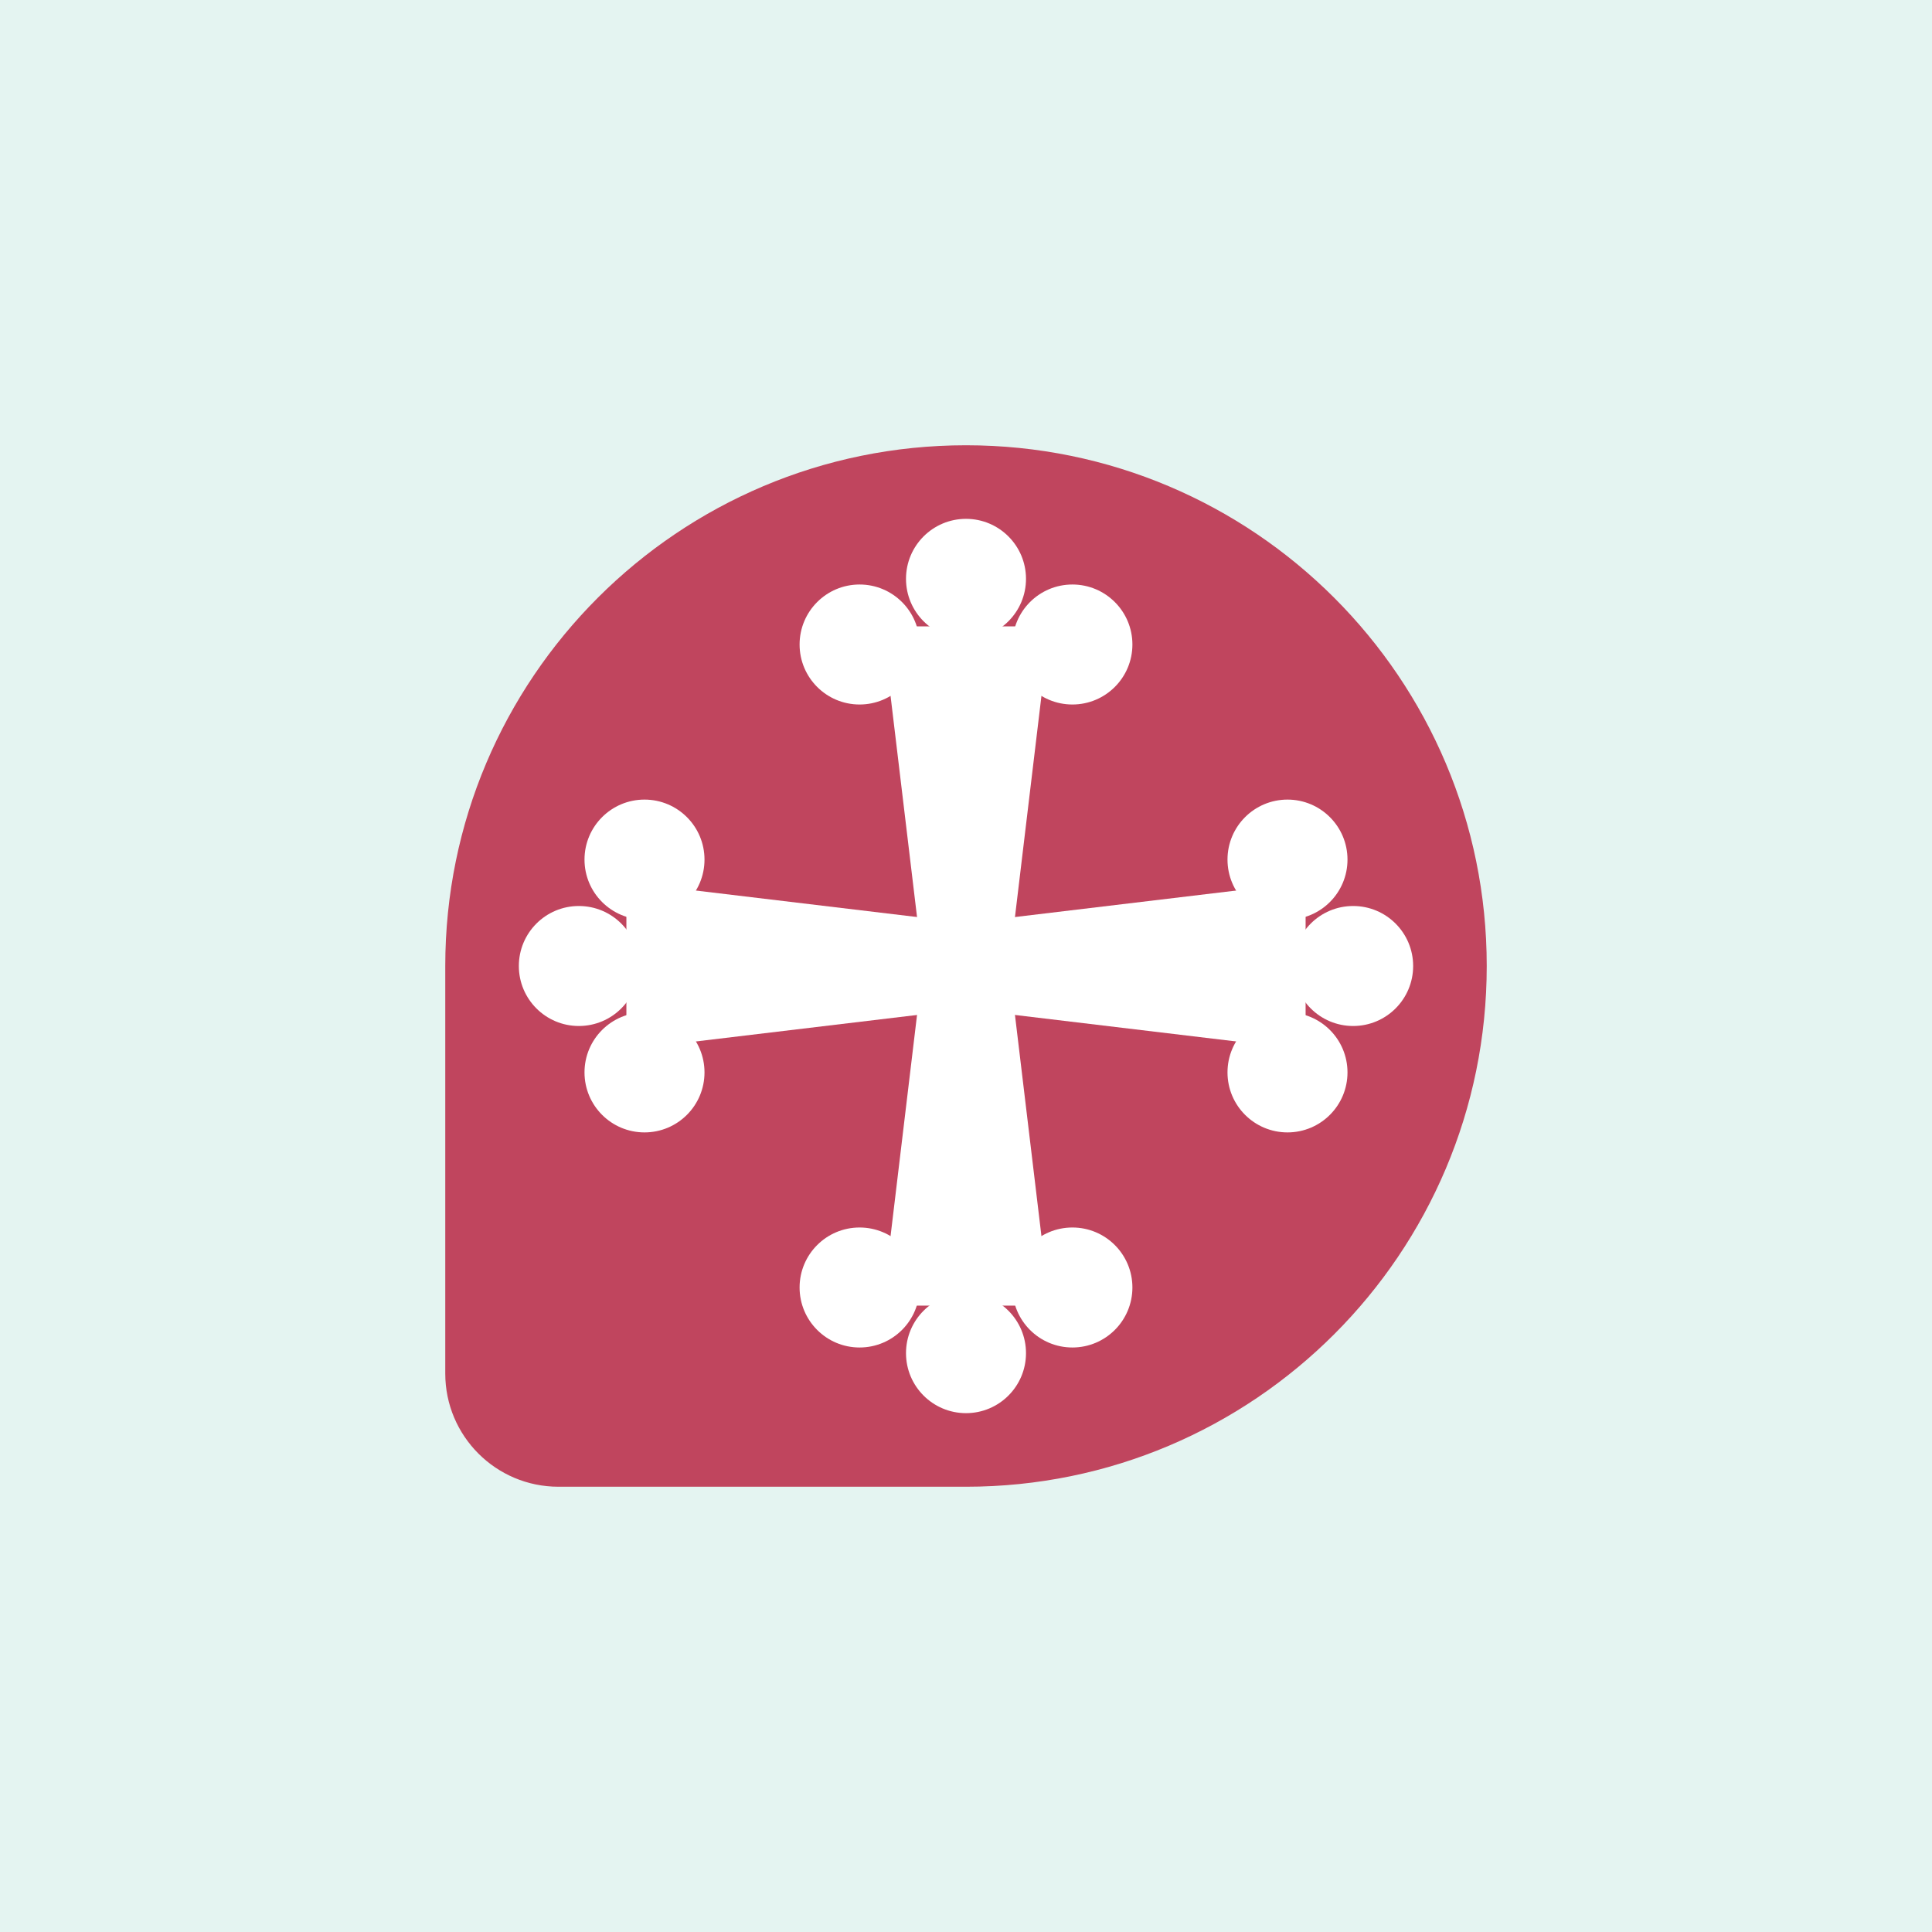
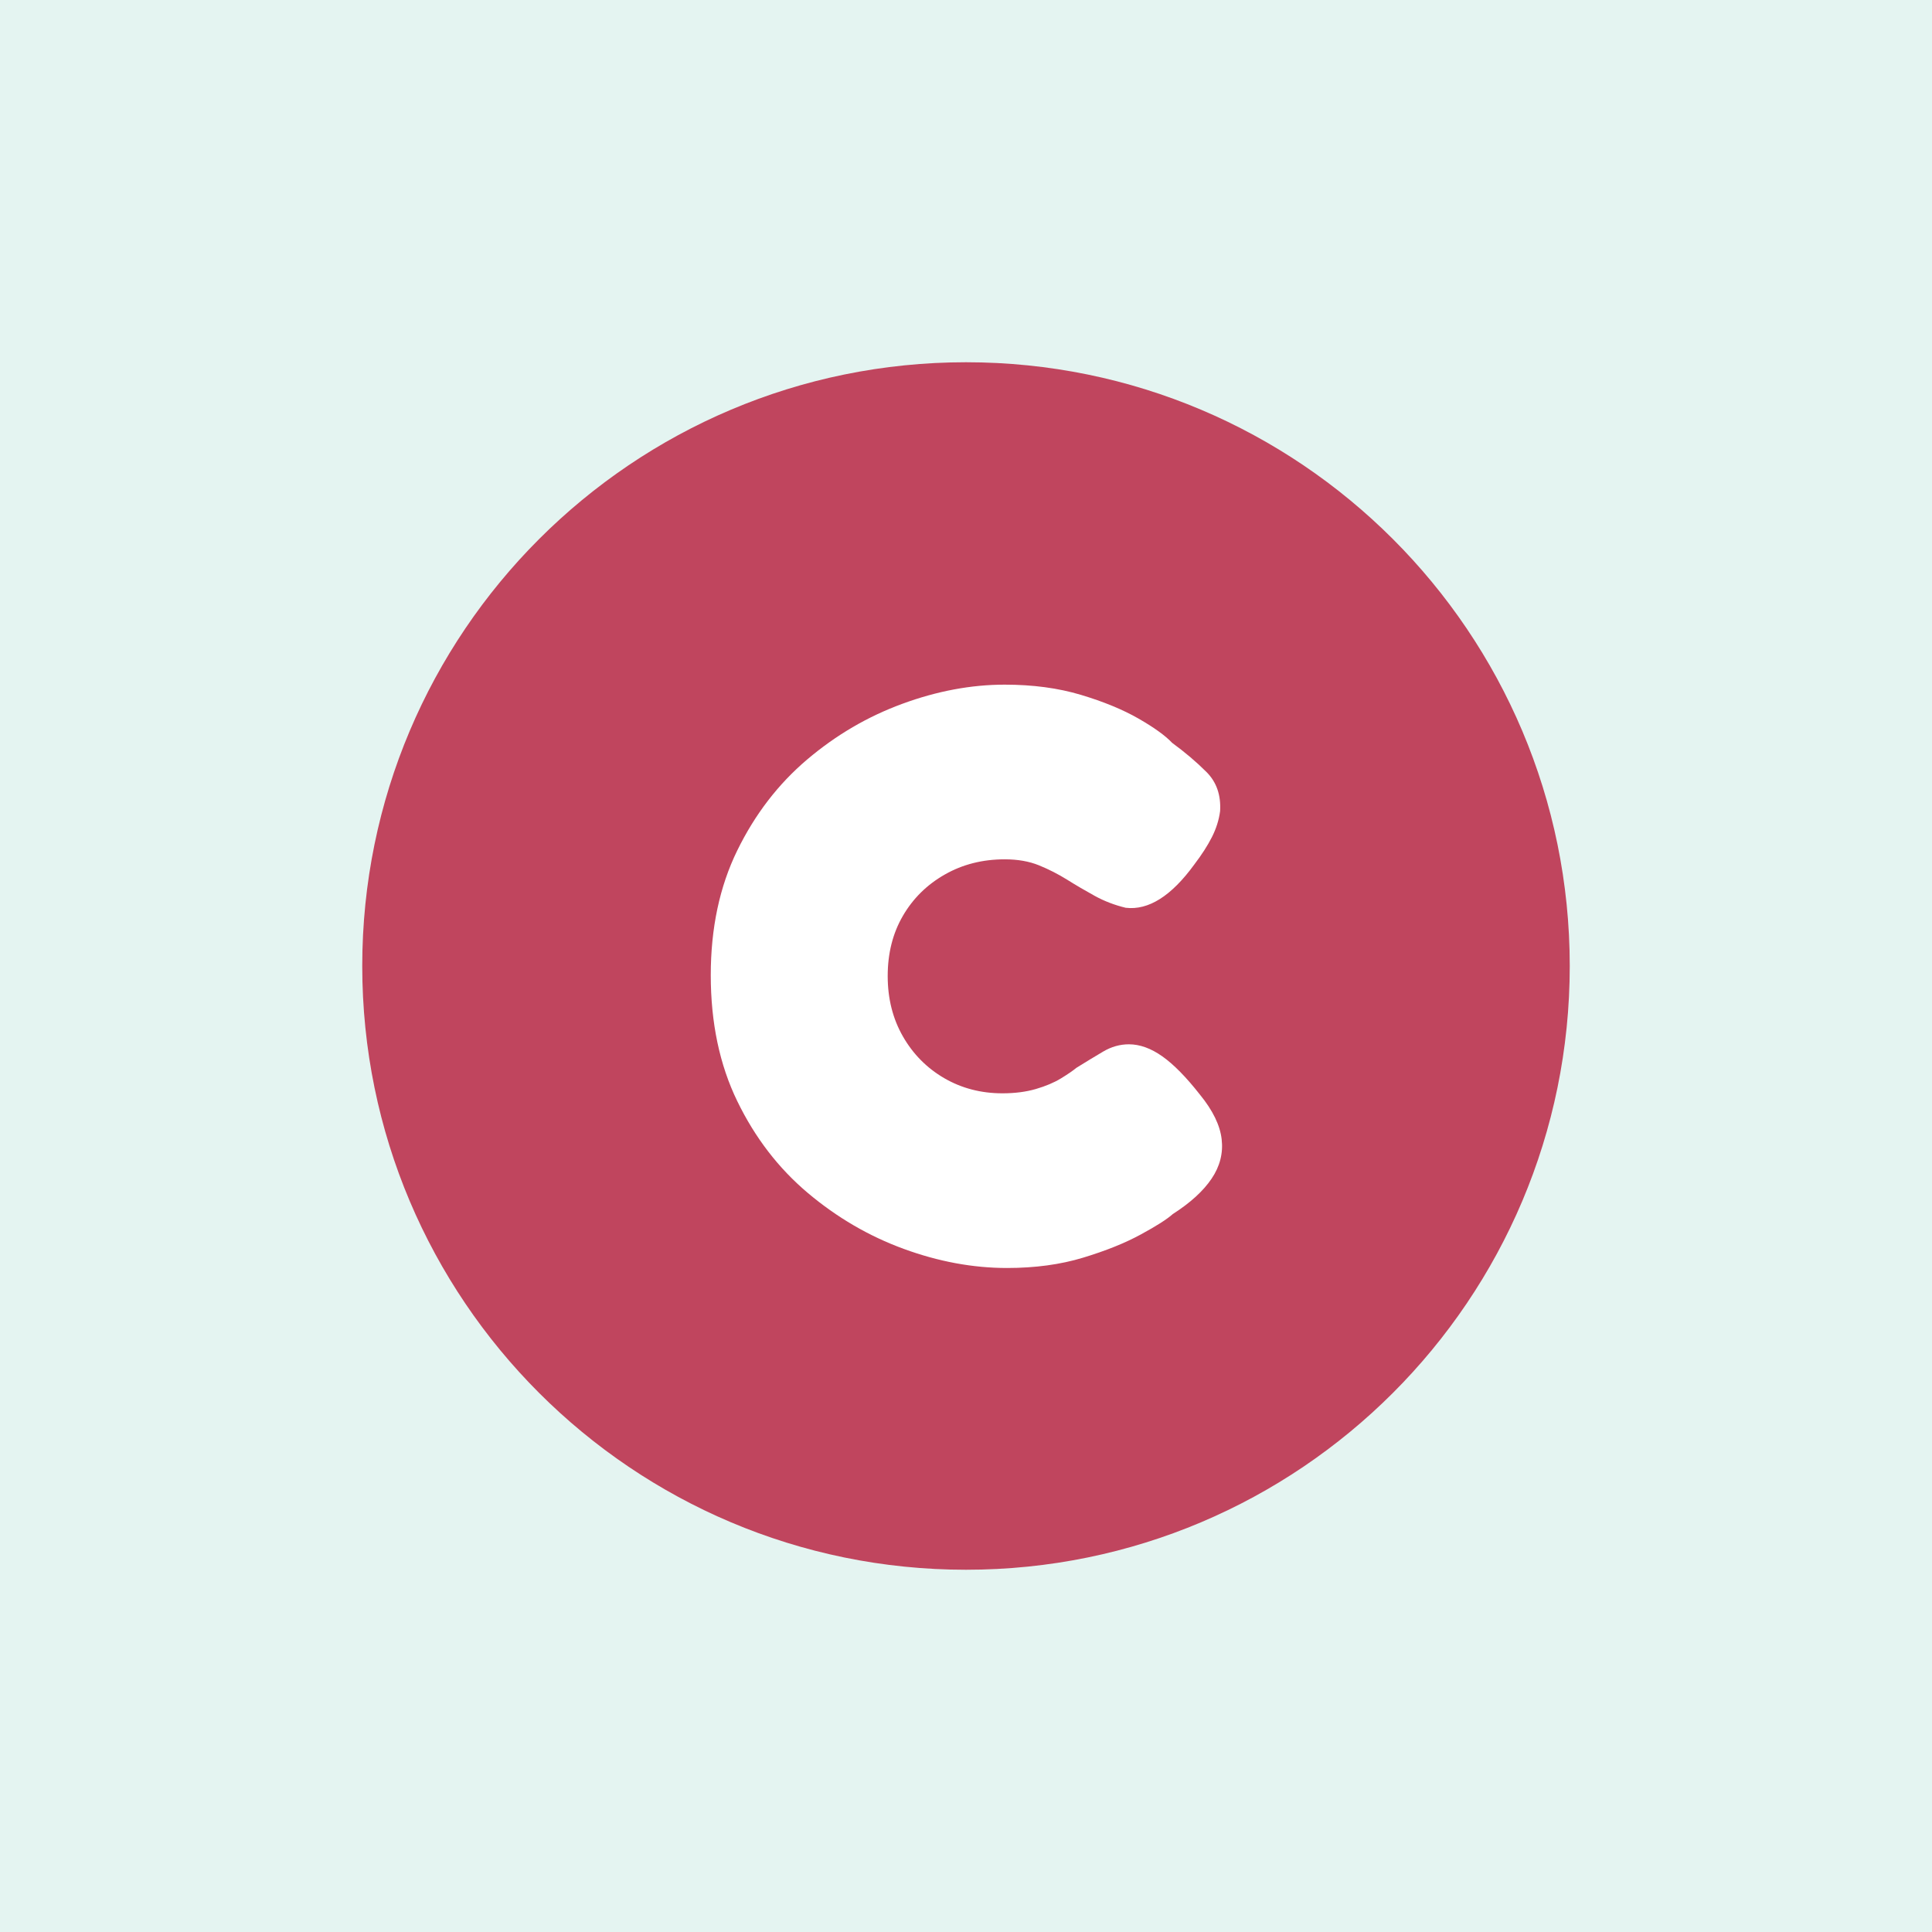
<svg xmlns="http://www.w3.org/2000/svg" viewBox="0 0 512 512" width="512" height="512" role="img" aria-label="Capendu en bref">
  <rect width="512" height="512" fill="#e4f4f1" />
-   <g transform="translate(106.00 106.00) scale(3)">
-     <path d="M50 4A46 46 0 0 1 96 50A46 46 0 0 1 50 96H14A10 10 0 0 1 4 86V50A46 46 0 0 1 50 4Z" fill="#c0455e" />
-     <g transform="translate(50 50)" fill="#ffffff">
-       <defs>
-         <g id="b">
-           <path d="M-3.4 -3.4 L30 -7.4 L30 7.4 L-3.4 3.4Z" />
-           <circle cx="34.2" cy="0" r="5.3" />
-           <circle cx="28.4" cy="-9.4" r="5.3" />
-           <circle cx="28.4" cy="9.4" r="5.3" />
-         </g>
-       </defs>
-       <use href="#b" />
-       <use href="#b" transform="rotate(90)" />
-       <use href="#b" transform="rotate(180)" />
-       <use href="#b" transform="rotate(270)" />
-     </g>
-   </g>
+   <circle cx="256" cy="256" r="160.0" fill="#c0455e" />
+   <path d="M266.87 336.03Q253.34 336.03 239.51 330.97Q225.68 325.92 214.05 316.12Q202.42 306.31 195.39 291.83Q188.36 277.36 188.36 258.43Q188.36 239.74 195.39 225.37Q202.42 211.01 213.9 201.28Q225.37 191.55 239.17 186.5Q252.96 181.44 266.26 181.44Q277.43 181.44 286.44 184.14Q295.44 186.84 301.68 190.41Q307.91 193.98 310.64 196.87Q315.74 200.6 319.73 204.59Q323.72 208.58 323.34 214.96Q322.88 218.46 321.17 221.84Q319.46 225.22 316.5 229.1Q307.38 241.64 298.33 240.57Q293.92 239.51 290.12 237.42Q286.32 235.33 282.79 233.12Q279.26 230.92 275.34 229.32Q271.43 227.73 266.26 227.73Q257.44 227.73 250.38 231.76Q243.31 235.78 239.28 242.7Q235.25 249.62 235.25 258.66Q235.25 267.63 239.28 274.66Q243.31 281.69 250.22 285.72Q257.14 289.74 265.65 289.74Q270.59 289.74 274.51 288.6Q278.42 287.46 281.16 285.79Q283.89 284.12 285.26 282.98Q289.06 280.62 292.33 278.69Q295.6 276.75 299.17 276.75Q303.5 276.75 308.02 279.94Q312.54 283.13 318.02 290.12Q323.11 296.36 323.75 301.9Q324.4 307.45 321.09 312.35Q317.79 317.26 310.8 321.74Q308.52 323.79 302.28 327.17Q296.05 330.56 287.05 333.29Q278.04 336.03 266.87 336.03Z" fill="#ffffff" />
</svg>
